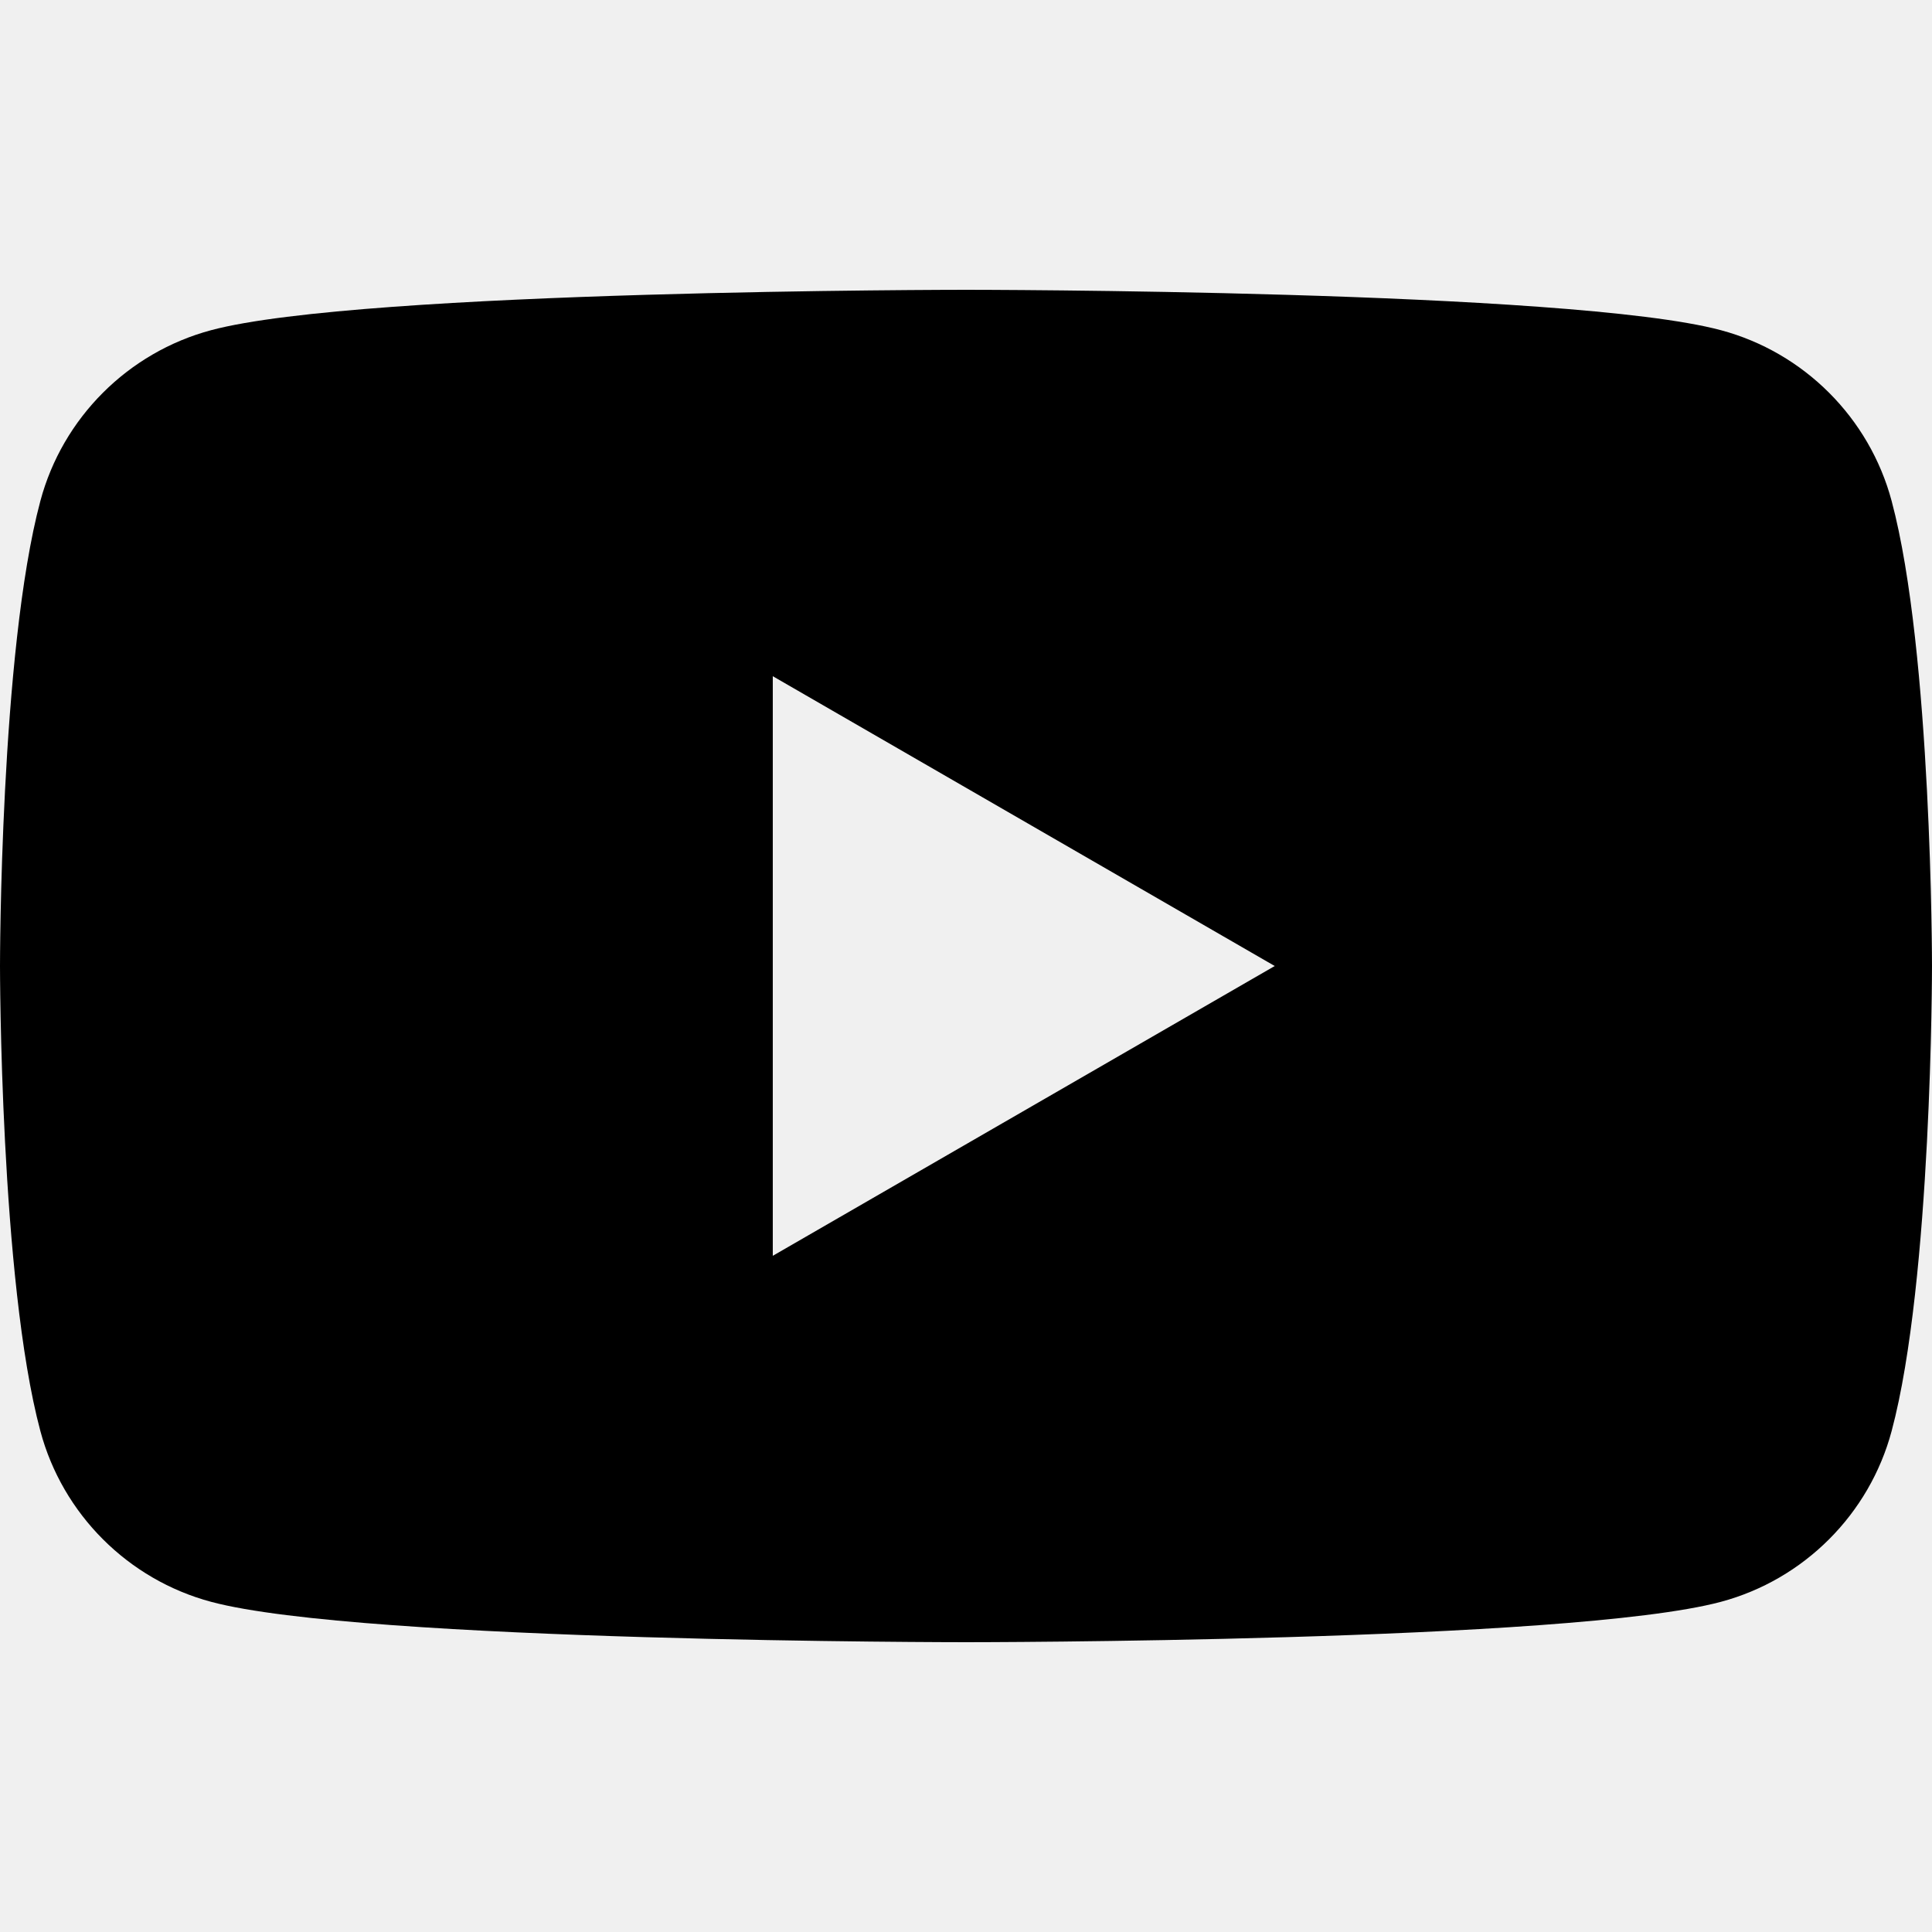
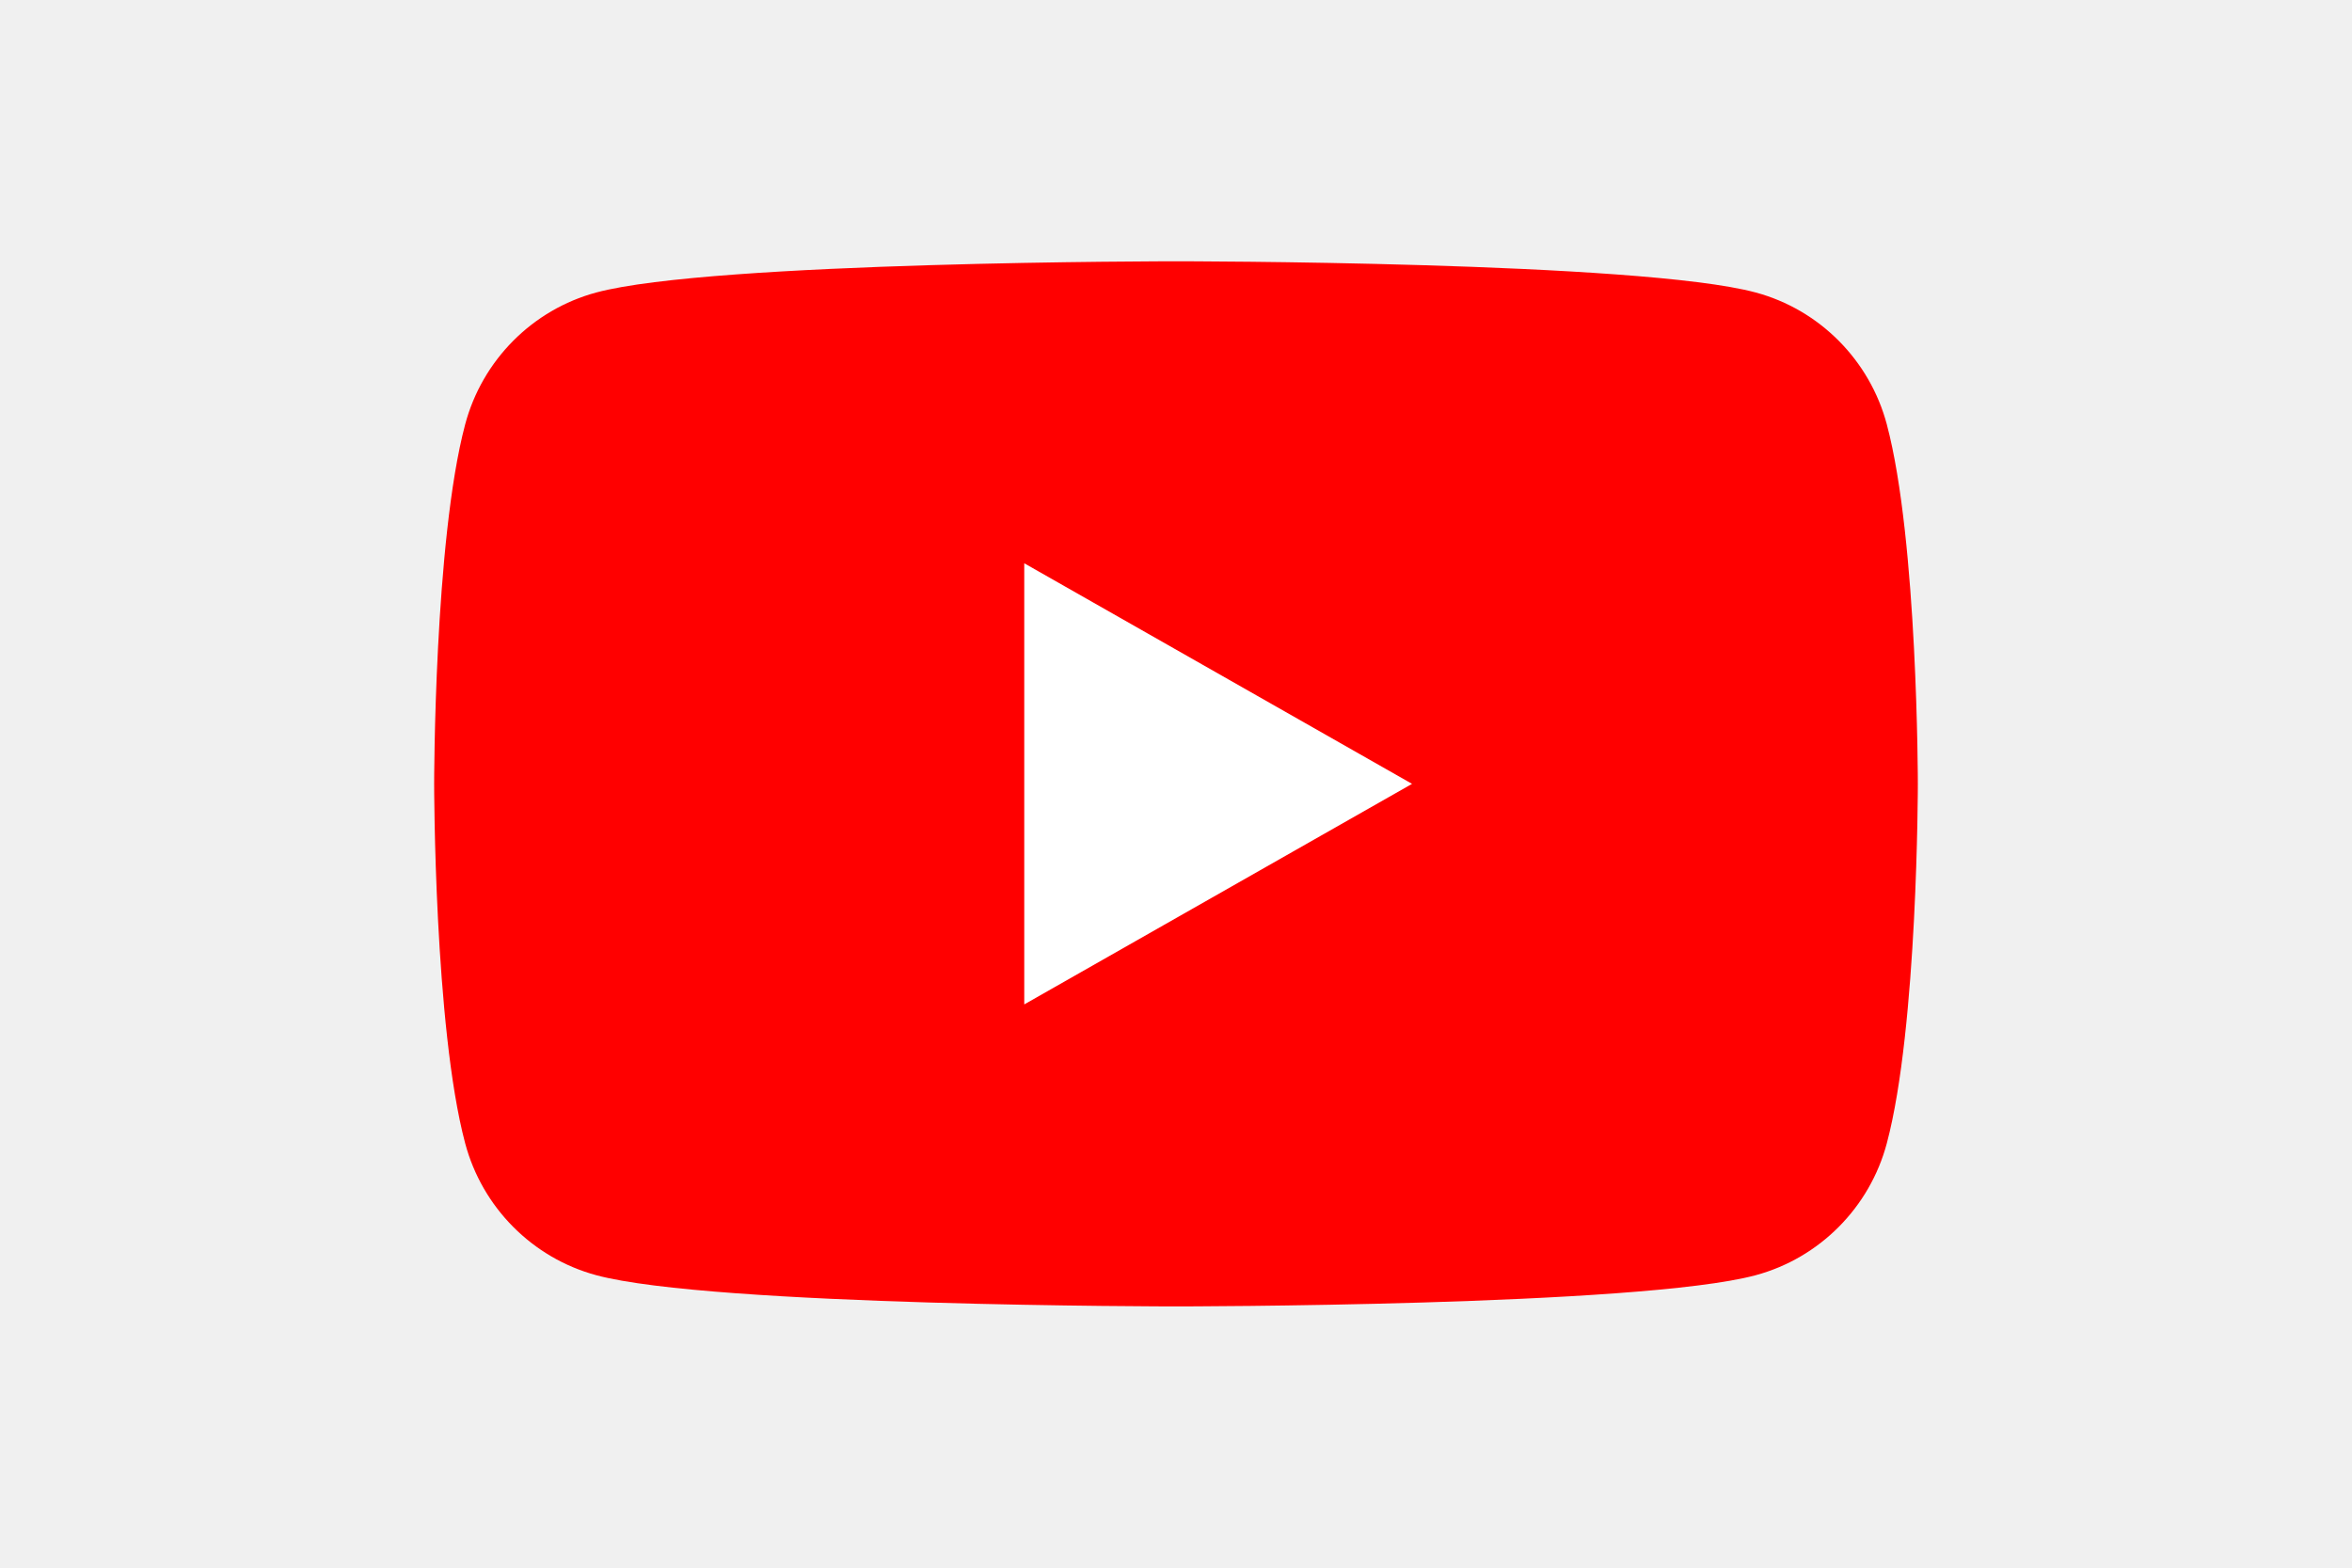
- <svg xmlns="http://www.w3.org/2000/svg" height="100%" style="fill-rule:evenodd;clip-rule:evenodd;stroke-linejoin:round;stroke-miterlimit:2;" version="1.1" viewBox="0 0 512 512" width="100%" xml:space="preserve">
-   <path d="M501.303,132.765c-5.887,-22.03 -23.235,-39.377 -45.265,-45.265c-39.932,-10.7 -200.038,-10.7 -200.038,-10.7c0,0 -160.107,0 -200.039,10.7c-22.026,5.888 -39.377,23.235 -45.264,45.265c-10.697,39.928 -10.697,123.238 -10.697,123.238c0,0 0,83.308 10.697,123.232c5.887,22.03 23.238,39.382 45.264,45.269c39.932,10.696 200.039,10.696 200.039,10.696c0,0 160.106,0 200.038,-10.696c22.03,-5.887 39.378,-23.239 45.265,-45.269c10.696,-39.924 10.696,-123.232 10.696,-123.232c0,0 0,-83.31 -10.696,-123.238Zm-296.506,200.039l0,-153.603l133.019,76.802l-133.019,76.801Z" style="fill-rule:nonzero;" />
+ <svg xmlns="http://www.w3.org/2000/svg" height="800" width="1200" viewBox="-35.2 -41.333 305.067 248">
+   <path d="M229.763 25.817c-2.699-10.162-10.65-18.165-20.748-20.881C190.716 0 117.333 0 117.333 0S43.951 0 25.651 4.936C15.553 7.652 7.6 15.655 4.903 25.817 0 44.236 0 82.667 0 82.667s0 38.429 4.903 56.85C7.6 149.68 15.553 157.681 25.65 160.4c18.3 4.934 91.682 4.934 91.682 4.934s73.383 0 91.682-4.934c10.098-2.718 18.049-10.72 20.748-20.882 4.904-18.421 4.904-56.85 4.904-56.85s0-38.431-4.904-56.85" fill="red" />
+   <path d="M93.333 117.559l61.333-34.89-61.333-34.894z" fill="#fff" />
</svg>
